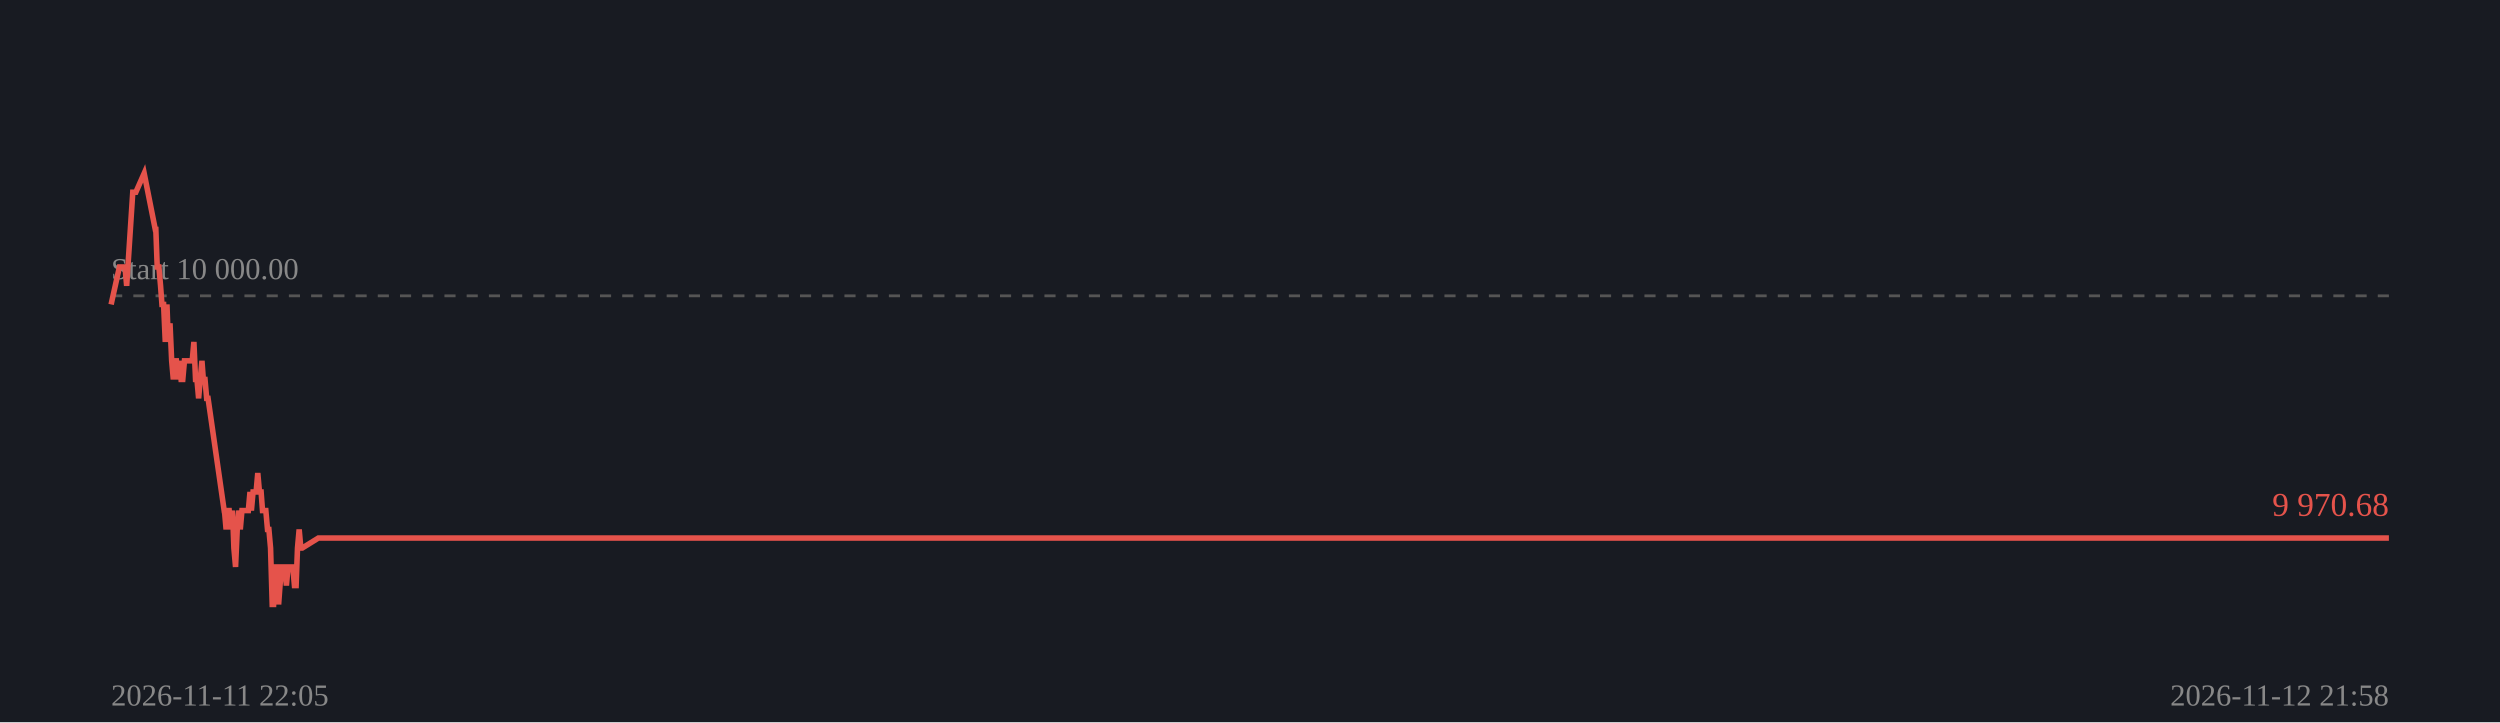
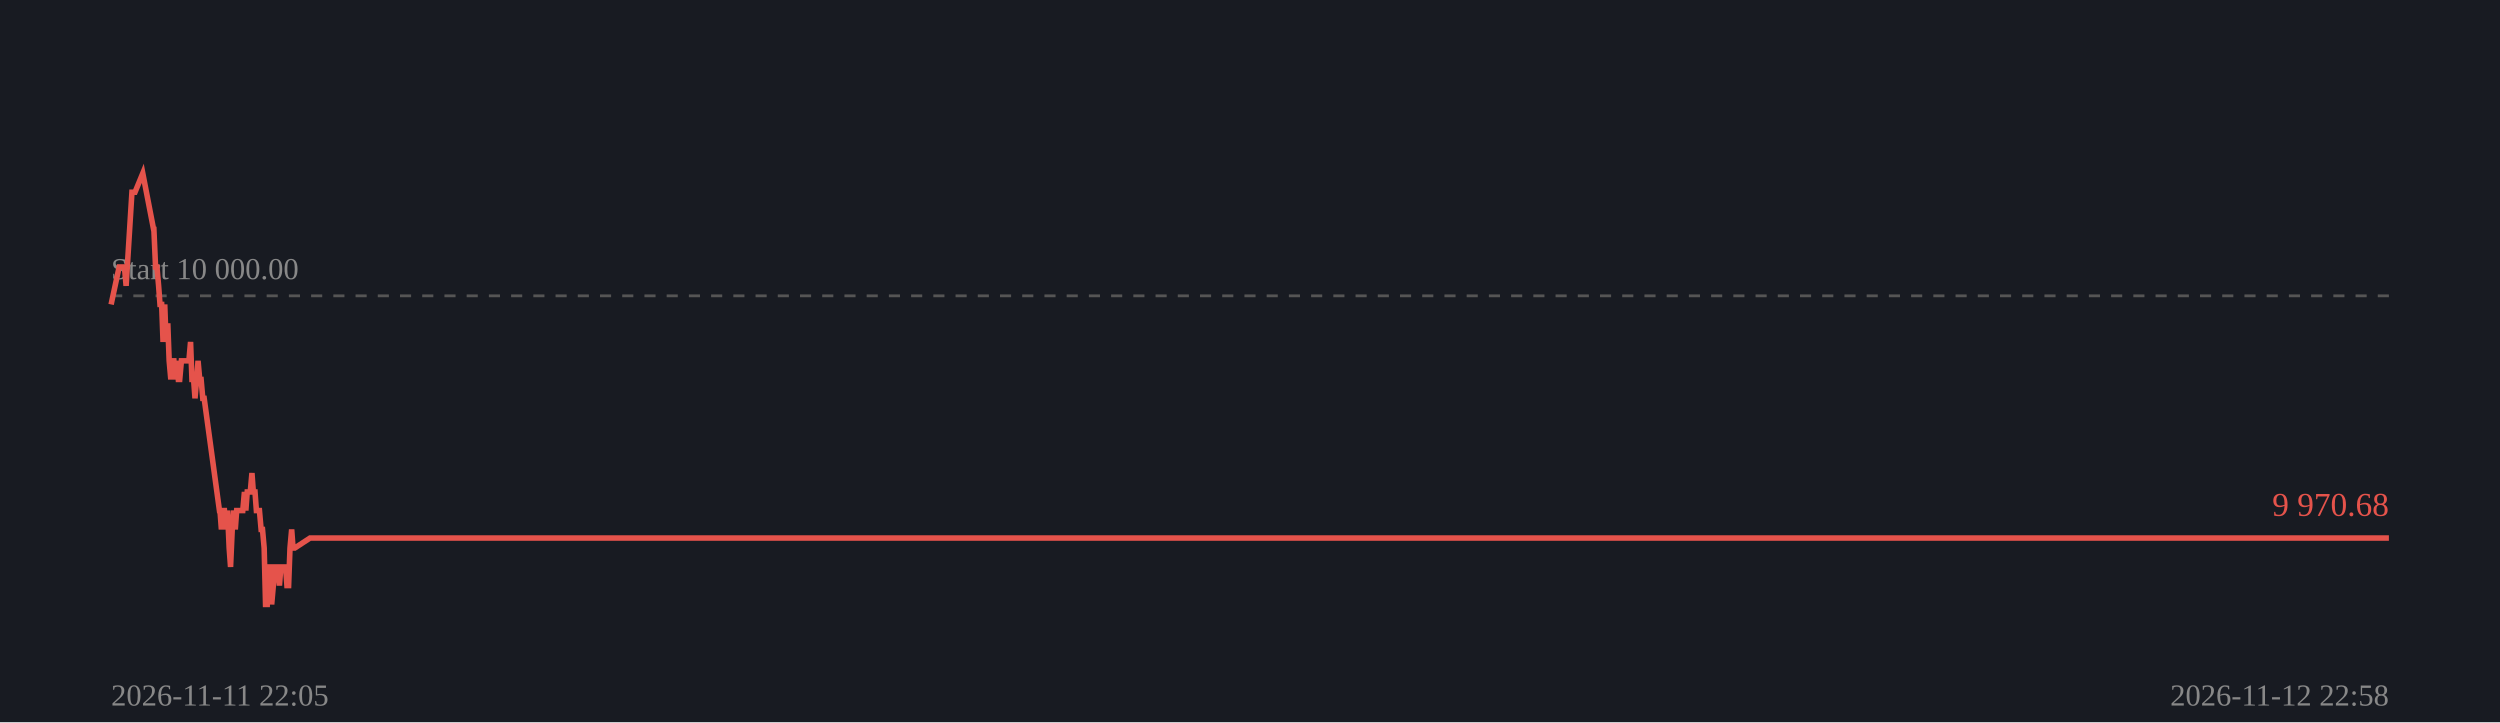
<svg xmlns="http://www.w3.org/2000/svg" viewBox="0 0 900 260" width="900" height="260">
  <rect width="900" height="260" fill="#181b22" />
  <line x1="40" y1="106.5" x2="860" y2="106.5" stroke="#555" stroke-dasharray="4 4" />
  <text x="40" y="100.5" fill="#888" font-size="11">Start 10 000.00</text>
-   <path d="M40.0,109.6 L43.0,96.1 L45.0,96.1 L45.6,102.9 L47.8,69.2 L48.9,69.2 L51.9,62.4 L55.9,82.6 L56.1,82.6 L56.6,96.1 L57.2,96.1 L57.8,102.9 L58.3,109.6 L58.9,109.6 L59.5,123.1 L60.1,109.6 L60.6,123.1 L61.2,116.4 L61.8,129.9 L62.4,136.6 L62.9,129.9 L63.5,129.9 L64.1,136.6 L64.6,129.9 L65.2,136.6 L65.8,136.6 L66.4,129.9 L66.9,129.9 L67.5,129.9 L68.1,129.9 L68.6,129.9 L69.2,129.9 L69.8,123.1 L70.4,136.6 L70.9,136.6 L71.5,143.4 L72.1,136.6 L72.7,129.9 L73.2,136.6 L73.8,136.6 L74.4,143.4 L74.9,143.4 L80.7,183.8 L80.8,183.8 L81.4,190.6 L81.9,183.8 L82.5,183.8 L83.1,190.6 L83.7,183.8 L84.2,197.3 L84.8,204.1 L85.4,190.6 L86.0,183.8 L86.5,190.6 L87.1,183.8 L87.7,183.8 L88.2,183.8 L88.8,183.8 L89.4,183.8 L90.0,177.1 L90.5,183.8 L91.1,177.1 L91.7,177.1 L92.2,177.1 L92.8,170.3 L93.4,177.1 L94.0,177.1 L94.5,183.8 L95.1,183.8 L95.7,183.8 L96.3,190.6 L96.8,190.6 L97.4,197.3 L98.0,217.6 L98.5,217.6 L99.1,204.1 L99.7,204.1 L100.3,217.6 L100.8,210.8 L101.4,204.1 L102.0,204.1 L102.5,204.1 L103.1,210.8 L103.7,204.1 L104.3,204.1 L104.8,204.1 L105.4,204.1 L106.0,210.8 L106.6,210.8 L107.1,197.3 L107.7,190.6 L108.3,197.3 L108.8,197.3 L114.6,193.7 L114.7,193.7 L115.3,193.7 L115.9,193.7 L116.5,193.7 L117.0,193.7 L117.6,193.7 L118.2,193.7 L118.7,193.7 L119.3,193.7 L119.9,193.7 L120.5,193.7 L121.0,193.7 L121.6,193.7 L122.2,193.7 L122.8,193.7 L123.3,193.7 L123.9,193.7 L124.5,193.7 L125.0,193.7 L125.6,193.7 L126.2,193.7 L126.8,193.7 L127.3,193.7 L127.9,193.7 L128.5,193.7 L129.0,193.7 L129.6,193.7 L130.2,193.7 L130.8,193.7 L131.3,193.7 L131.9,193.7 L132.5,193.7 L133.1,193.7 L133.6,193.7 L134.2,193.7 L134.8,193.7 L135.3,193.7 L135.9,193.7 L136.5,193.7 L137.1,193.7 L137.6,193.7 L138.2,193.7 L138.8,193.7 L139.3,193.7 L139.9,193.7 L140.5,193.7 L141.1,193.7 L141.6,193.7 L142.2,193.7 L142.8,193.7 L143.3,193.7 L144.2,193.7 L144.3,193.7 L144.9,193.7 L145.5,193.7 L146.1,193.7 L146.6,193.7 L147.2,193.7 L147.8,193.7 L148.3,193.7 L148.9,193.7 L149.5,193.7 L150.1,193.7 L150.6,193.7 L151.2,193.7 L151.8,193.7 L152.3,193.7 L152.9,193.7 L153.5,193.7 L154.1,193.7 L154.6,193.7 L155.2,193.7 L155.8,193.7 L156.4,193.7 L156.9,193.7 L157.5,193.7 L158.1,193.7 L158.6,193.7 L159.2,193.7 L159.8,193.7 L160.4,193.7 L160.9,193.7 L161.5,193.7 L162.1,193.7 L162.7,193.7 L163.2,193.7 L163.8,193.7 L164.4,193.7 L164.9,193.7 L165.5,193.7 L166.1,193.7 L166.7,193.7 L167.2,193.7 L167.8,193.7 L168.4,193.7 L168.9,193.7 L169.5,193.7 L170.1,193.7 L170.7,193.7 L171.2,193.7 L171.8,193.7 L172.4,193.7 L173.0,193.7 L173.5,193.7 L174.1,193.7 L174.7,193.7 L175.2,193.7 L175.8,193.7 L176.4,193.7 L177.0,193.7 L177.8,193.7 L178.0,193.7 L178.5,193.7 L179.1,193.7 L179.7,193.7 L180.3,193.7 L180.8,193.7 L181.4,193.7 L182.0,193.7 L182.5,193.7 L183.1,193.7 L183.7,193.7 L184.3,193.7 L184.8,193.7 L185.4,193.7 L186.0,193.7 L186.5,193.7 L187.1,193.7 L187.7,193.7 L188.3,193.7 L188.8,193.7 L189.4,193.7 L190.0,193.7 L190.5,193.7 L191.1,193.7 L191.7,193.7 L192.3,193.7 L192.8,193.7 L193.4,193.7 L194.0,193.7 L194.6,193.7 L195.1,193.7 L195.7,193.7 L196.3,193.7 L196.8,193.7 L197.4,193.7 L198.0,193.7 L198.6,193.7 L199.1,193.7 L199.7,193.7 L200.3,193.7 L200.8,193.7 L201.4,193.7 L202.0,193.7 L202.6,193.7 L203.1,193.7 L203.7,193.7 L204.3,193.7 L204.9,193.7 L205.4,193.7 L206.0,193.7 L206.6,193.7 L207.1,193.7 L207.7,193.7 L208.3,193.7 L208.9,193.7 L209.4,193.7 L210.0,193.7 L210.6,193.7 L211.5,193.7 L211.6,193.7 L212.1,193.7 L212.7,193.7 L213.3,193.7 L213.9,193.7 L214.4,193.7 L215.0,193.7 L215.6,193.7 L216.2,193.7 L216.7,193.7 L217.3,193.7 L217.9,193.7 L218.4,193.7 L219.0,193.7 L219.6,193.7 L220.2,193.7 L220.7,193.7 L221.3,193.7 L221.9,193.7 L222.5,193.7 L223.0,193.7 L223.6,193.7 L224.2,193.7 L224.7,193.7 L225.3,193.7 L225.9,193.7 L226.5,193.7 L227.0,193.7 L227.6,193.7 L228.2,193.7 L228.7,193.7 L229.3,193.7 L229.9,193.7 L230.5,193.7 L231.0,193.7 L231.6,193.7 L232.2,193.7 L232.8,193.7 L233.3,193.7 L233.9,193.7 L234.5,193.7 L235.0,193.7 L235.6,193.7 L236.2,193.7 L236.8,193.7 L237.3,193.7 L237.9,193.7 L238.5,193.7 L239.0,193.7 L239.6,193.7 L240.2,193.7 L240.8,193.7 L241.3,193.7 L241.9,193.7 L242.5,193.7 L243.0,193.7 L243.6,193.7 L244.2,193.7 L245.1,193.7 L245.2,193.7 L245.7,193.7 L246.3,193.7 L246.9,193.7 L247.5,193.7 L248.0,193.7 L248.6,193.7 L249.2,193.7 L249.7,193.7 L250.3,193.7 L250.9,193.7 L251.5,193.7 L252.0,193.7 L252.6,193.7 L253.2,193.7 L253.8,193.7 L254.3,193.7 L254.9,193.7 L255.5,193.7 L256.0,193.7 L256.6,193.7 L257.2,193.7 L257.8,193.7 L258.3,193.7 L258.9,193.7 L259.5,193.7 L260.0,193.7 L260.6,193.7 L261.2,193.7 L261.8,193.7 L262.3,193.7 L262.9,193.7 L263.5,193.7 L264.1,193.7 L264.6,193.7 L265.2,193.7 L265.8,193.7 L266.3,193.7 L266.9,193.7 L267.5,193.7 L268.1,193.7 L268.6,193.7 L269.2,193.7 L269.8,193.7 L270.4,193.7 L270.9,193.7 L271.5,193.7 L272.1,193.7 L272.6,193.7 L273.2,193.7 L273.8,193.7 L274.4,193.7 L274.9,193.7 L275.5,193.7 L276.1,193.7 L276.7,193.7 L277.2,193.7 L277.8,193.7 L278.7,193.7 L278.8,193.7 L279.3,193.7 L279.9,193.7 L280.5,193.7 L281.0,193.7 L281.6,193.7 L282.2,193.7 L282.8,193.7 L283.3,193.7 L283.9,193.7 L284.5,193.7 L285.0,193.7 L285.6,193.7 L286.2,193.7 L286.8,193.7 L287.3,193.7 L287.9,193.7 L288.5,193.7 L289.1,193.7 L289.6,193.7 L290.2,193.7 L290.8,193.7 L291.3,193.7 L291.9,193.7 L292.5,193.7 L293.1,193.7 L293.6,193.7 L294.2,193.7 L294.8,193.7 L295.3,193.7 L295.9,193.7 L296.5,193.7 L297.1,193.7 L297.6,193.7 L298.2,193.7 L298.8,193.7 L299.4,193.7 L299.9,193.7 L300.5,193.7 L301.1,193.7 L301.6,193.7 L302.2,193.7 L302.8,193.7 L303.4,193.7 L303.9,193.7 L304.5,193.7 L305.1,193.7 L305.7,193.7 L306.2,193.7 L306.8,193.7 L307.4,193.7 L307.9,193.7 L308.5,193.7 L309.1,193.7 L309.7,193.7 L310.2,193.7 L310.8,193.7 L311.4,193.7 L312.3,193.7 L312.4,193.7 L313.0,193.7 L313.6,193.7 L314.1,193.7 L314.7,193.7 L315.3,193.7 L315.9,193.7 L316.4,193.7 L317.0,193.7 L317.6,193.7 L318.1,193.7 L318.7,193.7 L319.3,193.7 L319.9,193.7 L320.4,193.7 L321.0,193.7 L321.6,193.7 L322.2,193.7 L322.7,193.7 L323.3,193.7 L323.9,193.7 L324.4,193.7 L325.0,193.7 L325.6,193.7 L326.2,193.7 L326.7,193.7 L327.3,193.7 L327.9,193.7 L328.4,193.7 L329.0,193.7 L329.6,193.7 L330.2,193.7 L330.7,193.7 L331.3,193.7 L331.9,193.7 L332.4,193.7 L333.0,193.7 L333.6,193.7 L334.2,193.7 L334.7,193.7 L335.3,193.7 L335.9,193.7 L336.5,193.7 L337.0,193.7 L337.6,193.7 L338.2,193.7 L338.7,193.7 L339.3,193.7 L339.9,193.7 L340.5,193.7 L341.0,193.7 L341.6,193.7 L342.2,193.7 L342.7,193.7 L343.3,193.7 L343.9,193.7 L344.5,193.7 L345.0,193.7 L345.9,193.7 L346.0,193.7 L346.6,193.7 L347.2,193.7 L347.8,193.7 L348.3,193.7 L348.9,193.7 L349.5,193.7 L350.3,193.7 L350.5,193.7 L351.0,193.7 L351.6,193.7 L352.2,193.7 L352.7,193.7 L353.3,193.7 L353.9,193.7 L354.5,193.7 L355.0,193.7 L355.6,193.7 L356.2,193.7 L356.8,193.7 L357.3,193.7 L357.9,193.7 L358.5,193.7 L359.0,193.7 L359.6,193.7 L360.2,193.7 L360.8,193.7 L361.3,193.7 L361.9,193.7 L362.5,193.7 L363.1,193.7 L363.6,193.7 L364.2,193.7 L364.8,193.7 L365.3,193.7 L365.9,193.7 L366.5,193.7 L367.1,193.7 L367.6,193.7 L368.2,193.7 L368.8,193.7 L369.3,193.7 L369.9,193.7 L370.5,193.7 L371.1,193.7 L371.6,193.7 L372.2,193.7 L372.8,193.7 L373.4,193.7 L373.9,193.7 L374.5,193.7 L375.1,193.7 L375.6,193.7 L376.2,193.7 L376.8,193.7 L377.4,193.7 L377.9,193.7 L378.5,193.7 L379.1,193.7 L379.6,193.7 L380.2,193.7 L380.8,193.7 L381.4,193.7 L381.9,193.7 L382.5,193.7 L383.1,193.7 L384.0,193.7 L384.1,193.7 L384.7,193.7 L385.2,193.7 L385.8,193.7 L386.4,193.7 L387.0,193.7 L387.5,193.7 L388.1,193.7 L388.7,193.7 L389.3,193.7 L389.8,193.7 L390.4,193.7 L391.0,193.7 L391.5,193.7 L392.1,193.7 L392.7,193.7 L393.3,193.7 L393.8,193.7 L394.4,193.7 L395.0,193.7 L395.6,193.7 L396.1,193.7 L396.7,193.7 L397.3,193.7 L397.8,193.7 L398.4,193.7 L399.0,193.7 L399.6,193.7 L400.1,193.7 L400.7,193.7 L401.3,193.7 L401.8,193.7 L402.4,193.7 L403.0,193.7 L403.6,193.7 L404.1,193.7 L404.7,193.7 L405.3,193.7 L405.9,193.7 L406.4,193.7 L407.0,193.7 L407.6,193.7 L408.1,193.7 L408.7,193.7 L409.3,193.7 L409.9,193.7 L410.4,193.7 L411.0,193.7 L411.6,193.7 L412.2,193.7 L412.7,193.7 L413.3,193.7 L413.9,193.7 L414.4,193.7 L415.0,193.7 L415.6,193.7 L416.2,193.7 L416.7,193.7 L417.6,193.7 L417.8,193.7 L418.3,193.7 L418.9,193.7 L419.5,193.7 L420.1,193.7 L420.6,193.7 L421.2,193.7 L421.8,193.7 L422.4,193.7 L422.9,193.7 L423.5,193.7 L424.1,193.7 L424.6,193.7 L425.2,193.7 L425.8,193.7 L426.4,193.7 L426.9,193.7 L427.5,193.7 L428.1,193.7 L428.7,193.7 L429.2,193.7 L429.8,193.7 L430.4,193.7 L431.0,193.7 L431.5,193.7 L432.1,193.7 L432.7,193.7 L433.2,193.7 L433.8,193.7 L434.4,193.7 L435.0,193.7 L435.5,193.7 L436.1,193.7 L436.7,193.7 L437.2,193.7 L437.8,193.7 L438.4,193.7 L439.0,193.7 L439.5,193.7 L440.1,193.7 L440.7,193.7 L441.2,193.7 L441.8,193.7 L442.4,193.7 L443.0,193.7 L443.5,193.7 L444.1,193.7 L444.7,193.7 L445.3,193.7 L445.8,193.7 L446.4,193.7 L447.0,193.7 L447.5,193.7 L448.1,193.7 L448.7,193.7 L449.3,193.7 L449.8,193.7 L450.4,193.7 L488.0,193.7 L488.1,193.7 L488.6,193.7 L489.2,193.7 L489.8,193.7 L490.3,193.7 L490.9,193.7 L491.5,193.7 L492.1,193.7 L492.6,193.7 L493.2,193.7 L493.8,193.7 L494.3,193.7 L494.9,193.7 L495.5,193.7 L496.1,193.7 L496.6,193.7 L497.2,193.7 L497.8,193.7 L498.4,193.7 L498.9,193.7 L499.5,193.7 L500.1,193.7 L500.6,193.7 L501.2,193.7 L501.8,193.7 L502.4,193.7 L502.9,193.7 L503.5,193.7 L504.1,193.7 L504.6,193.7 L505.2,193.7 L505.8,193.7 L506.4,193.7 L506.9,193.7 L507.5,193.7 L508.1,193.7 L508.7,193.7 L509.2,193.7 L509.8,193.7 L510.4,193.7 L510.9,193.7 L511.5,193.7 L512.1,193.7 L512.7,193.7 L513.2,193.7 L513.8,193.7 L514.4,193.7 L514.9,193.7 L515.5,193.7 L516.1,193.7 L516.7,193.7 L517.2,193.7 L517.7,193.7 L517.8,193.7 L518.4,193.7 L518.9,193.7 L519.5,193.7 L520.1,193.7 L520.7,193.7 L521.2,193.7 L521.8,193.7 L522.4,193.7 L522.9,193.7 L523.5,193.7 L524.1,193.7 L524.7,193.7 L525.2,193.7 L525.8,193.7 L526.4,193.7 L526.9,193.7 L527.5,193.7 L528.1,193.7 L528.7,193.7 L529.2,193.7 L529.8,193.7 L530.4,193.7 L531.0,193.7 L531.5,193.7 L532.1,193.7 L532.7,193.7 L533.2,193.7 L533.8,193.7 L534.4,193.7 L535.0,193.7 L535.5,193.7 L536.1,193.7 L536.7,193.7 L537.3,193.7 L537.8,193.7 L538.4,193.7 L539.0,193.7 L539.5,193.7 L540.1,193.7 L540.7,193.7 L541.3,193.7 L541.8,193.7 L542.4,193.7 L543.0,193.7 L543.6,193.7 L544.1,193.7 L544.7,193.7 L545.3,193.7 L545.8,193.7 L546.4,193.7 L547.0,193.7 L547.6,193.7 L548.1,193.7 L548.7,193.7 L549.3,193.7 L549.8,193.7 L550.4,193.7 L551.0,193.7 L551.6,193.7 L552.0,193.7 L552.2,193.7 L552.7,193.7 L553.3,193.7 L553.9,193.7 L554.4,193.7 L555.0,193.7 L555.6,193.7 L556.2,193.7 L556.7,193.7 L557.3,193.7 L557.9,193.7 L558.5,193.7 L559.0,193.7 L559.6,193.7 L560.2,193.7 L560.7,193.7 L561.3,193.7 L561.9,193.7 L562.5,193.7 L563.0,193.7 L563.6,193.7 L564.2,193.7 L564.8,193.7 L565.3,193.7 L565.9,193.7 L566.5,193.7 L567.0,193.7 L567.6,193.7 L568.2,193.7 L568.8,193.7 L569.3,193.7 L569.9,193.7 L570.5,193.7 L571.1,193.7 L571.6,193.7 L572.2,193.7 L572.8,193.7 L573.3,193.7 L573.9,193.7 L574.5,193.7 L575.1,193.7 L575.6,193.7 L576.2,193.7 L576.8,193.7 L577.4,193.7 L577.9,193.7 L578.5,193.7 L579.1,193.7 L579.6,193.7 L580.2,193.7 L580.8,193.7 L581.4,193.7 L581.9,193.7 L582.5,193.7 L583.1,193.7 L583.6,193.7 L584.2,193.7 L584.8,193.7 L585.4,193.7 L585.9,193.7 L586.3,193.7 L586.5,193.7 L587.0,193.7 L587.6,193.7 L588.2,193.7 L588.7,193.7 L589.3,193.7 L589.9,193.7 L590.5,193.7 L591.0,193.7 L591.6,193.7 L592.2,193.7 L592.8,193.7 L593.3,193.7 L593.9,193.7 L594.5,193.7 L595.0,193.7 L595.6,193.7 L596.2,193.7 L596.8,193.7 L597.3,193.7 L597.9,193.7 L598.5,193.7 L599.0,193.7 L599.6,193.7 L600.2,193.7 L600.8,193.7 L601.3,193.7 L601.9,193.7 L602.5,193.7 L603.1,193.7 L603.6,193.7 L604.2,193.7 L604.8,193.7 L605.3,193.7 L605.9,193.7 L606.5,193.7 L607.1,193.7 L607.6,193.7 L608.2,193.7 L608.8,193.7 L609.3,193.7 L609.9,193.7 L610.5,193.7 L611.1,193.7 L611.6,193.7 L612.2,193.7 L612.8,193.7 L613.4,193.7 L613.9,193.7 L614.5,193.7 L615.1,193.7 L615.6,193.7 L616.2,193.7 L616.8,193.7 L617.4,193.7 L617.9,193.7 L618.5,193.7 L619.1,193.7 L619.6,193.7 L620.2,193.7 L620.7,193.7 L620.9,193.7 L621.5,193.7 L622.1,193.7 L622.6,193.7 L623.2,193.7 L623.8,193.7 L624.4,193.7 L624.9,193.7 L625.5,193.7 L626.1,193.7 L626.7,193.7 L627.2,193.7 L627.8,193.7 L628.4,193.7 L628.9,193.7 L629.5,193.7 L630.1,193.7 L630.7,193.7 L631.2,193.7 L631.8,193.7 L632.4,193.7 L633.0,193.7 L633.5,193.7 L634.1,193.7 L634.7,193.7 L635.2,193.7 L635.8,193.7 L636.4,193.7 L637.0,193.7 L637.5,193.7 L638.1,193.7 L638.7,193.7 L639.2,193.7 L639.8,193.7 L640.4,193.7 L641.0,193.7 L641.5,193.7 L642.1,193.7 L642.7,193.7 L643.3,193.7 L643.8,193.7 L644.4,193.7 L645.0,193.7 L645.5,193.7 L646.1,193.7 L646.7,193.7 L647.3,193.7 L647.8,193.7 L648.4,193.7 L649.0,193.7 L649.6,193.7 L650.1,193.7 L650.7,193.7 L651.3,193.7 L651.8,193.7 L652.4,193.7 L653.0,193.7 L653.6,193.7 L654.1,193.7 L655.1,193.7 L655.3,193.7 L655.8,193.7 L656.4,193.7 L657.0,193.7 L657.6,193.7 L658.1,193.7 L658.7,193.7 L659.3,193.7 L659.9,193.7 L660.4,193.7 L661.0,193.7 L661.6,193.7 L662.1,193.7 L662.7,193.7 L663.3,193.7 L663.9,193.7 L664.4,193.7 L665.0,193.7 L665.6,193.7 L666.1,193.7 L666.7,193.7 L667.3,193.7 L667.9,193.7 L668.4,193.7 L669.0,193.7 L669.6,193.7 L670.2,193.7 L670.7,193.7 L671.3,193.7 L671.9,193.7 L672.4,193.7 L673.0,193.7 L673.6,193.7 L674.2,193.7 L674.7,193.7 L675.3,193.7 L675.9,193.7 L676.4,193.7 L677.0,193.7 L677.6,193.7 L678.2,193.7 L678.7,193.7 L679.3,193.7 L679.9,193.7 L680.5,193.7 L681.0,193.7 L681.6,193.7 L682.2,193.7 L682.7,193.7 L683.3,193.7 L683.9,193.7 L684.5,193.7 L685.0,193.7 L685.6,193.7 L686.2,193.7 L686.8,193.7 L687.3,193.7 L687.9,193.7 L688.5,193.7 L689.4,193.7 L689.6,193.7 L690.2,193.7 L690.7,193.7 L691.3,193.7 L691.9,193.7 L692.5,193.7 L693.0,193.7 L693.6,193.7 L694.2,193.7 L694.8,193.7 L695.3,193.7 L695.9,193.7 L696.5,193.7 L697.0,193.7 L697.6,193.7 L698.2,193.7 L698.8,193.7 L699.3,193.7 L699.9,193.7 L700.5,193.7 L701.0,193.7 L701.6,193.7 L702.2,193.7 L702.8,193.7 L703.3,193.7 L703.9,193.7 L704.5,193.7 L705.0,193.7 L705.6,193.7 L706.2,193.7 L706.8,193.7 L707.3,193.7 L707.9,193.7 L708.5,193.7 L709.1,193.7 L709.6,193.7 L710.2,193.7 L710.8,193.7 L711.3,193.7 L711.9,193.7 L712.5,193.7 L713.1,193.7 L713.6,193.7 L714.2,193.7 L714.8,193.7 L715.4,193.7 L715.9,193.7 L716.5,193.7 L717.1,193.7 L717.6,193.7 L718.2,193.7 L718.8,193.7 L719.4,193.7 L719.9,193.7 L720.5,193.7 L721.1,193.7 L721.7,193.7 L722.2,193.7 L722.8,193.7 L723.8,193.7 L724.0,193.7 L724.5,193.7 L725.1,193.7 L725.7,193.7 L726.2,193.7 L726.8,193.7 L727.4,193.7 L728.0,193.7 L728.5,193.7 L729.1,193.7 L729.7,193.7 L730.3,193.7 L730.8,193.7 L731.4,193.7 L732.0,193.7 L732.5,193.7 L733.1,193.7 L733.7,193.7 L734.3,193.7 L734.8,193.7 L735.4,193.7 L736.0,193.7 L736.6,193.7 L737.1,193.7 L737.7,193.7 L738.3,193.7 L738.8,193.7 L739.4,193.7 L740.0,193.7 L740.6,193.7 L741.1,193.7 L741.7,193.7 L742.3,193.7 L742.8,193.7 L743.4,193.7 L744.0,193.7 L744.6,193.7 L745.1,193.7 L745.7,193.7 L746.3,193.7 L746.9,193.7 L747.4,193.7 L748.0,193.7 L748.6,193.7 L749.1,193.7 L749.7,193.7 L750.3,193.7 L750.9,193.7 L751.4,193.7 L752.0,193.7 L752.6,193.7 L753.1,193.7 L753.7,193.7 L754.3,193.7 L754.9,193.7 L755.4,193.7 L756.0,193.7 L756.6,193.7 L757.2,193.7 L758.0,193.7 L758.3,193.7 L758.8,193.7 L759.4,193.7 L760.0,193.7 L760.5,193.7 L761.1,193.7 L761.7,193.7 L762.3,193.7 L762.8,193.7 L763.4,193.7 L764.0,193.7 L764.6,193.7 L765.1,193.7 L765.7,193.7 L766.3,193.7 L766.8,193.7 L767.4,193.7 L768.0,193.7 L768.6,193.7 L769.1,193.7 L769.7,193.7 L770.3,193.7 L770.8,193.7 L771.4,193.7 L772.0,193.7 L772.6,193.7 L773.1,193.7 L773.7,193.7 L774.3,193.7 L774.9,193.7 L775.4,193.7 L776.0,193.7 L776.6,193.7 L777.1,193.7 L777.7,193.7 L778.3,193.7 L778.9,193.7 L779.4,193.7 L780.0,193.7 L780.6,193.7 L781.1,193.7 L781.7,193.7 L782.3,193.7 L782.9,193.7 L783.4,193.7 L784.0,193.7 L784.6,193.7 L785.1,193.7 L785.7,193.7 L786.3,193.7 L786.9,193.7 L787.4,193.7 L788.0,193.7 L788.6,193.7 L789.2,193.7 L789.7,193.7 L790.3,193.7 L790.9,193.7 L791.4,193.7 L792.3,193.7 L792.5,193.7 L793.1,193.7 L793.7,193.7 L794.2,193.7 L794.8,193.7 L795.4,193.7 L795.9,193.7 L796.5,193.7 L797.1,193.7 L797.7,193.7 L798.2,193.7 L798.8,193.7 L799.4,193.7 L800.0,193.7 L800.5,193.7 L801.1,193.7 L801.7,193.7 L802.2,193.7 L802.8,193.7 L803.4,193.7 L804.0,193.7 L804.5,193.7 L805.1,193.7 L805.7,193.7 L806.2,193.7 L806.8,193.7 L807.4,193.7 L808.0,193.7 L808.5,193.7 L809.1,193.7 L809.7,193.7 L810.3,193.7 L810.8,193.7 L811.4,193.7 L812.0,193.7 L812.5,193.7 L813.1,193.7 L813.7,193.7 L814.3,193.7 L814.8,193.7 L815.4,193.7 L816.0,193.7 L816.6,193.7 L817.1,193.7 L817.7,193.7 L818.3,193.7 L818.8,193.7 L819.4,193.7 L820.0,193.7 L820.6,193.7 L821.1,193.7 L821.7,193.7 L822.3,193.7 L822.8,193.7 L823.4,193.7 L824.0,193.7 L824.6,193.7 L825.1,193.7 L825.7,193.7 L826.7,193.7 L826.8,193.7 L827.4,193.7 L827.9,193.7 L828.5,193.7 L829.1,193.7 L829.7,193.7 L830.2,193.7 L830.8,193.7 L831.4,193.7 L832.0,193.7 L832.5,193.7 L833.1,193.7 L833.7,193.7 L834.3,193.7 L834.8,193.7 L835.4,193.7 L836.0,193.7 L836.5,193.7 L837.1,193.7 L837.7,193.7 L838.3,193.7 L838.8,193.7 L839.4,193.7 L840.0,193.7 L840.5,193.7 L841.1,193.7 L841.7,193.7 L842.3,193.7 L842.8,193.7 L843.4,193.7 L844.0,193.7 L844.6,193.7 L845.1,193.7 L845.7,193.7 L846.3,193.7 L846.8,193.7 L847.4,193.7 L848.0,193.7 L848.6,193.7 L849.1,193.7 L849.7,193.7 L850.3,193.7 L850.8,193.7 L851.4,193.7 L852.0,193.7 L852.6,193.7 L853.1,193.7 L853.7,193.7 L854.3,193.7 L854.8,193.7 L855.4,193.7 L856.0,193.7 L856.6,193.7 L857.1,193.7 L857.7,193.7 L858.3,193.7 L858.9,193.7 L859.4,193.7 L860.0,193.7" fill="none" stroke="#e5534b" stroke-width="2" />
+   <path d="M40.0,109.6 L42.9,96.1 L44.8,96.1 L45.4,102.9 L47.5,69.2 L48.6,69.2 L51.4,62.4 L55.3,82.6 L55.4,82.6 L56.0,96.1 L56.5,96.1 L57.1,102.9 L57.6,109.6 L58.2,109.6 L58.7,123.1 L59.3,109.6 L59.8,123.1 L60.4,116.4 L60.9,129.9 L61.5,136.6 L62.0,129.9 L62.6,129.9 L63.1,136.6 L63.6,129.9 L64.2,136.6 L64.7,136.6 L65.3,129.9 L65.8,129.9 L66.4,129.9 L66.9,129.9 L67.5,129.9 L68.0,129.9 L68.6,123.1 L69.1,136.6 L69.7,136.6 L70.2,143.4 L70.8,136.6 L71.3,129.9 L71.9,136.6 L72.4,136.6 L73.0,143.4 L73.5,143.4 L79.0,183.8 L79.2,183.8 L79.7,190.6 L80.3,183.8 L80.8,183.8 L81.4,190.6 L81.9,183.8 L82.5,197.3 L83.0,204.1 L83.6,190.6 L84.1,183.8 L84.7,190.6 L85.2,183.8 L85.8,183.8 L86.3,183.8 L86.9,183.8 L87.4,183.8 L88.0,177.1 L88.5,183.8 L89.0,177.1 L89.6,177.1 L90.1,177.1 L90.7,170.3 L91.2,177.1 L91.8,177.1 L92.3,183.8 L92.9,183.8 L93.4,183.8 L94.0,190.6 L94.5,190.6 L95.1,197.3 L95.6,217.6 L96.2,217.6 L96.7,204.1 L97.3,204.1 L97.8,217.6 L98.4,210.8 L98.9,204.1 L99.5,204.1 L100.0,204.1 L100.6,210.8 L101.1,204.1 L101.7,204.1 L102.2,204.1 L102.8,204.1 L103.3,210.8 L103.9,210.8 L104.4,197.3 L105.0,190.6 L105.5,197.3 L106.1,197.3 L111.6,193.7 L111.7,193.7 L112.3,193.7 L112.8,193.7 L113.4,193.7 L113.9,193.7 L114.5,193.7 L115.0,193.7 L115.6,193.7 L116.1,193.7 L116.7,193.7 L117.2,193.7 L117.8,193.7 L118.3,193.7 L118.9,193.7 L119.4,193.7 L120.0,193.7 L120.5,193.7 L121.1,193.7 L121.6,193.7 L122.2,193.7 L122.7,193.7 L123.3,193.7 L123.8,193.7 L124.4,193.7 L124.9,193.7 L125.5,193.7 L126.0,193.7 L126.6,193.7 L127.1,193.7 L127.7,193.7 L128.2,193.7 L128.8,193.7 L129.3,193.7 L129.9,193.7 L130.4,193.7 L131.0,193.7 L131.5,193.7 L132.1,193.7 L132.6,193.7 L133.2,193.7 L133.7,193.7 L134.3,193.7 L134.8,193.7 L135.4,193.7 L135.9,193.7 L136.4,193.7 L137.0,193.7 L137.5,193.7 L138.1,193.7 L138.6,193.7 L139.2,193.7 L140.0,193.7 L140.1,193.7 L140.7,193.7 L141.2,193.7 L141.8,193.7 L142.3,193.7 L142.9,193.7 L143.4,193.7 L144.0,193.7 L144.5,193.7 L145.1,193.7 L145.6,193.7 L146.2,193.7 L146.7,193.7 L147.3,193.7 L147.8,193.7 L148.4,193.7 L148.9,193.7 L149.5,193.7 L150.0,193.7 L150.6,193.7 L151.1,193.7 L151.7,193.7 L152.2,193.7 L152.8,193.7 L153.3,193.7 L153.9,193.7 L154.4,193.7 L155.0,193.7 L155.5,193.7 L156.1,193.7 L156.6,193.7 L157.2,193.7 L157.7,193.7 L158.3,193.7 L158.8,193.7 L159.4,193.7 L159.9,193.7 L160.5,193.7 L161.0,193.7 L161.6,193.7 L162.1,193.7 L162.7,193.7 L163.2,193.7 L163.8,193.7 L164.3,193.7 L164.9,193.7 L165.4,193.7 L166.0,193.7 L166.5,193.7 L167.1,193.7 L167.6,193.7 L168.2,193.7 L168.7,193.7 L169.3,193.7 L169.8,193.7 L170.4,193.7 L170.9,193.7 L171.5,193.7 L172.3,193.7 L172.4,193.7 L173.0,193.7 L173.5,193.7 L174.1,193.7 L174.6,193.7 L175.2,193.7 L175.7,193.7 L176.3,193.7 L176.8,193.7 L177.4,193.7 L177.9,193.7 L178.5,193.7 L179.0,193.7 L179.6,193.7 L180.1,193.7 L180.7,193.7 L181.2,193.7 L181.8,193.7 L182.3,193.7 L182.8,193.7 L183.4,193.7 L183.9,193.7 L184.5,193.7 L185.0,193.7 L185.6,193.7 L186.1,193.7 L186.7,193.7 L187.2,193.7 L187.8,193.7 L188.3,193.7 L188.9,193.7 L189.4,193.7 L190.0,193.7 L190.5,193.7 L191.1,193.7 L191.6,193.7 L192.2,193.7 L192.7,193.7 L193.3,193.7 L193.8,193.7 L194.4,193.7 L194.9,193.7 L195.5,193.7 L196.0,193.7 L196.6,193.7 L197.1,193.7 L197.7,193.7 L198.2,193.7 L198.8,193.7 L199.3,193.7 L199.9,193.7 L200.4,193.7 L201.0,193.7 L201.5,193.7 L202.1,193.7 L202.6,193.7 L203.2,193.7 L203.7,193.7 L204.6,193.7 L204.7,193.7 L205.2,193.7 L205.8,193.7 L206.3,193.7 L206.9,193.7 L207.4,193.7 L208.0,193.7 L208.5,193.7 L209.1,193.7 L209.6,193.7 L210.2,193.7 L210.7,193.7 L211.3,193.7 L211.8,193.7 L212.4,193.7 L212.9,193.7 L213.5,193.7 L214.0,193.7 L214.6,193.7 L215.1,193.7 L215.7,193.7 L216.2,193.7 L216.8,193.7 L217.3,193.7 L217.9,193.7 L218.4,193.7 L219.0,193.7 L219.5,193.7 L220.1,193.7 L220.6,193.7 L221.2,193.7 L221.7,193.7 L222.3,193.7 L222.8,193.7 L223.4,193.7 L223.9,193.7 L224.5,193.7 L225.0,193.7 L225.6,193.7 L226.1,193.7 L226.6,193.7 L227.2,193.7 L227.7,193.7 L228.3,193.7 L228.8,193.7 L229.4,193.7 L229.9,193.7 L230.5,193.7 L231.0,193.7 L231.6,193.7 L232.1,193.7 L232.7,193.7 L233.2,193.7 L233.8,193.7 L234.3,193.7 L234.9,193.7 L235.4,193.7 L236.0,193.7 L236.8,193.7 L236.9,193.7 L237.5,193.7 L238.0,193.7 L238.6,193.7 L239.1,193.7 L239.7,193.7 L240.2,193.7 L240.8,193.7 L241.3,193.7 L241.9,193.7 L242.4,193.7 L243.0,193.7 L243.5,193.7 L244.1,193.7 L244.6,193.7 L245.2,193.7 L245.7,193.7 L246.3,193.7 L246.8,193.7 L247.4,193.7 L247.9,193.7 L248.5,193.7 L249.0,193.7 L249.6,193.7 L250.1,193.7 L250.7,193.7 L251.2,193.7 L251.8,193.7 L252.3,193.7 L252.8,193.7 L253.4,193.7 L253.9,193.7 L254.5,193.7 L255.0,193.7 L255.6,193.7 L256.1,193.7 L256.7,193.7 L257.2,193.7 L257.8,193.7 L258.3,193.7 L258.9,193.7 L259.4,193.7 L260.0,193.7 L260.5,193.7 L261.1,193.7 L261.6,193.7 L262.2,193.7 L262.7,193.7 L263.3,193.7 L263.8,193.7 L264.4,193.7 L264.9,193.7 L265.5,193.7 L266.0,193.7 L266.6,193.7 L267.1,193.7 L267.7,193.7 L268.2,193.7 L269.1,193.7 L269.2,193.7 L269.7,193.7 L270.3,193.7 L270.8,193.7 L271.4,193.7 L271.9,193.7 L272.5,193.7 L273.0,193.7 L273.5,193.7 L274.1,193.7 L274.6,193.7 L275.2,193.7 L275.7,193.7 L276.3,193.7 L276.8,193.7 L277.4,193.7 L277.9,193.7 L278.5,193.7 L279.0,193.7 L279.6,193.7 L280.1,193.7 L280.7,193.7 L281.2,193.7 L281.8,193.7 L282.3,193.7 L282.9,193.7 L283.4,193.7 L284.0,193.7 L284.5,193.7 L285.1,193.7 L285.6,193.7 L286.2,193.7 L286.7,193.7 L287.3,193.7 L287.8,193.7 L288.4,193.7 L288.9,193.7 L289.5,193.7 L290.0,193.7 L290.6,193.7 L291.1,193.7 L291.7,193.7 L292.2,193.7 L292.8,193.7 L293.3,193.7 L293.9,193.7 L294.4,193.7 L295.0,193.7 L295.5,193.7 L296.1,193.7 L296.6,193.7 L297.2,193.7 L297.7,193.7 L298.3,193.7 L298.8,193.7 L299.4,193.7 L299.9,193.7 L300.5,193.7 L301.3,193.7 L301.5,193.7 L302.0,193.7 L302.6,193.7 L303.1,193.7 L303.7,193.7 L304.2,193.7 L304.8,193.7 L305.3,193.7 L305.9,193.7 L306.4,193.7 L307.0,193.7 L307.5,193.7 L308.1,193.7 L308.6,193.7 L309.2,193.7 L309.7,193.7 L310.3,193.7 L310.8,193.7 L311.4,193.7 L311.9,193.7 L312.5,193.7 L313.0,193.7 L313.6,193.7 L314.1,193.7 L314.7,193.7 L315.2,193.7 L315.7,193.7 L316.3,193.7 L316.8,193.7 L317.4,193.7 L317.9,193.7 L318.5,193.7 L319.0,193.7 L319.6,193.7 L320.1,193.7 L320.7,193.7 L321.2,193.7 L321.8,193.7 L322.3,193.7 L322.9,193.7 L323.4,193.7 L324.0,193.7 L324.5,193.7 L325.1,193.7 L325.6,193.7 L326.2,193.7 L326.7,193.7 L327.3,193.7 L327.8,193.7 L328.4,193.7 L328.9,193.7 L329.5,193.7 L330.0,193.7 L330.6,193.7 L331.1,193.7 L331.7,193.7 L332.2,193.7 L332.8,193.7 L333.6,193.7 L333.7,193.7 L334.3,193.7 L334.8,193.7 L335.4,193.7 L335.9,193.7 L336.5,193.7 L337.0,193.7 L337.9,193.7 L338.0,193.7 L338.5,193.7 L339.1,193.7 L339.6,193.7 L340.2,193.7 L340.7,193.7 L341.3,193.7 L341.8,193.7 L342.4,193.7 L342.9,193.7 L343.5,193.7 L344.0,193.7 L344.6,193.7 L345.1,193.7 L345.7,193.7 L346.2,193.7 L346.8,193.7 L347.3,193.7 L347.9,193.7 L348.4,193.7 L349.0,193.7 L349.5,193.7 L350.1,193.7 L350.6,193.7 L351.2,193.7 L351.7,193.7 L352.3,193.7 L352.8,193.7 L353.4,193.7 L353.9,193.7 L354.5,193.7 L355.0,193.7 L355.6,193.7 L356.1,193.7 L356.7,193.7 L357.2,193.7 L357.8,193.7 L358.3,193.7 L358.8,193.7 L359.4,193.7 L359.9,193.7 L360.5,193.7 L361.0,193.7 L361.6,193.7 L362.1,193.7 L362.7,193.7 L363.2,193.7 L363.8,193.7 L364.3,193.7 L364.9,193.7 L365.4,193.7 L366.0,193.7 L366.5,193.7 L367.1,193.7 L367.6,193.7 L368.2,193.7 L368.7,193.7 L369.3,193.7 L370.1,193.7 L370.3,193.7 L370.8,193.7 L371.4,193.7 L371.9,193.7 L372.5,193.7 L373.0,193.7 L373.6,193.7 L374.1,193.7 L374.7,193.7 L375.2,193.7 L375.8,193.7 L376.3,193.7 L376.9,193.7 L377.4,193.7 L378.0,193.7 L378.5,193.7 L379.1,193.7 L379.6,193.7 L380.2,193.7 L380.7,193.7 L381.3,193.7 L381.8,193.7 L382.4,193.7 L382.9,193.7 L383.5,193.7 L384.0,193.7 L384.6,193.7 L385.1,193.7 L385.7,193.7 L386.2,193.7 L386.8,193.7 L387.3,193.7 L387.9,193.7 L388.4,193.7 L389.0,193.7 L389.5,193.7 L390.1,193.7 L390.6,193.7 L391.2,193.7 L391.7,193.7 L392.2,193.7 L392.8,193.7 L393.3,193.7 L393.9,193.7 L394.4,193.7 L395.0,193.7 L395.5,193.7 L396.1,193.7 L396.6,193.7 L397.2,193.7 L397.7,193.7 L398.3,193.7 L398.8,193.7 L399.4,193.7 L399.9,193.7 L400.5,193.7 L401.0,193.7 L401.6,193.7 L402.5,193.7 L402.6,193.7 L403.1,193.7 L403.7,193.7 L404.2,193.7 L404.8,193.7 L405.3,193.7 L405.9,193.7 L406.4,193.7 L407.0,193.7 L407.5,193.7 L408.1,193.7 L408.6,193.7 L409.2,193.7 L409.7,193.7 L410.3,193.7 L410.8,193.7 L411.4,193.7 L411.9,193.7 L412.5,193.7 L413.0,193.7 L413.6,193.7 L414.1,193.7 L414.7,193.7 L415.2,193.7 L415.8,193.7 L416.3,193.7 L416.9,193.7 L417.4,193.7 L418.0,193.7 L418.5,193.7 L419.1,193.7 L419.6,193.7 L420.2,193.7 L420.7,193.7 L421.3,193.7 L421.8,193.7 L422.4,193.7 L422.9,193.7 L423.5,193.7 L424.0,193.7 L424.6,193.7 L425.1,193.7 L425.7,193.7 L426.2,193.7 L426.8,193.7 L427.3,193.7 L427.9,193.7 L428.4,193.7 L429.0,193.7 L429.5,193.7 L430.1,193.7 L430.6,193.7 L431.2,193.7 L431.7,193.7 L432.3,193.7 L432.8,193.7 L433.4,193.7 L433.9,193.7 L469.9,193.7 L470.0,193.7 L470.6,193.7 L471.1,193.7 L471.7,193.7 L472.2,193.7 L472.8,193.7 L473.3,193.7 L473.9,193.7 L474.4,193.7 L475.0,193.7 L475.5,193.7 L476.1,193.7 L476.6,193.7 L477.2,193.7 L477.7,193.7 L478.3,193.7 L478.8,193.7 L479.4,193.7 L479.9,193.7 L480.5,193.7 L481.0,193.7 L481.6,193.7 L482.1,193.7 L482.7,193.7 L483.2,193.7 L483.8,193.7 L484.3,193.7 L484.9,193.7 L485.4,193.7 L486.0,193.7 L486.5,193.7 L487.1,193.7 L487.6,193.7 L488.2,193.7 L488.7,193.7 L489.3,193.7 L489.8,193.7 L490.4,193.7 L490.9,193.7 L491.5,193.7 L492.0,193.7 L492.6,193.7 L493.1,193.7 L493.7,193.7 L494.2,193.7 L494.8,193.7 L495.3,193.7 L495.9,193.7 L496.4,193.7 L496.9,193.7 L497.5,193.7 L498.0,193.7 L498.5,193.7 L498.6,193.7 L499.1,193.7 L499.7,193.7 L500.2,193.7 L500.8,193.7 L501.3,193.7 L501.9,193.7 L502.4,193.7 L503.0,193.7 L503.5,193.7 L504.1,193.7 L504.6,193.7 L505.2,193.7 L505.7,193.7 L506.3,193.7 L506.8,193.7 L507.4,193.7 L507.9,193.7 L508.5,193.7 L509.0,193.7 L509.6,193.7 L510.1,193.7 L510.7,193.7 L511.2,193.7 L511.8,193.7 L512.3,193.7 L512.9,193.7 L513.4,193.7 L514.0,193.7 L514.5,193.7 L515.1,193.7 L515.6,193.7 L516.2,193.7 L516.7,193.7 L517.3,193.7 L517.8,193.7 L518.4,193.7 L518.9,193.7 L519.5,193.7 L520.0,193.7 L520.6,193.7 L521.1,193.7 L521.7,193.7 L522.2,193.7 L522.8,193.7 L523.3,193.7 L523.9,193.7 L524.4,193.7 L525.0,193.7 L525.5,193.7 L526.1,193.7 L526.6,193.7 L527.2,193.7 L527.7,193.7 L528.3,193.7 L528.8,193.7 L529.4,193.7 L529.9,193.7 L530.5,193.7 L531.0,193.7 L531.4,193.7 L531.6,193.7 L532.1,193.7 L532.7,193.7 L533.2,193.7 L533.8,193.7 L534.3,193.7 L534.9,193.7 L535.4,193.7 L536.0,193.7 L536.5,193.7 L537.1,193.7 L537.6,193.7 L538.2,193.7 L538.7,193.7 L539.3,193.7 L539.8,193.7 L540.4,193.7 L540.9,193.7 L541.5,193.7 L542.0,193.7 L542.6,193.7 L543.1,193.7 L543.7,193.7 L544.2,193.7 L544.8,193.7 L545.3,193.7 L545.9,193.7 L546.4,193.7 L547.0,193.7 L547.5,193.7 L548.1,193.7 L548.6,193.7 L549.2,193.7 L549.7,193.7 L550.3,193.7 L550.8,193.7 L551.4,193.7 L551.9,193.7 L552.5,193.7 L553.0,193.7 L553.6,193.7 L554.1,193.7 L554.7,193.7 L555.2,193.7 L555.8,193.7 L556.3,193.7 L556.8,193.7 L557.4,193.7 L557.9,193.7 L558.5,193.7 L559.0,193.7 L559.6,193.7 L560.1,193.7 L560.7,193.7 L561.2,193.7 L561.8,193.7 L562.3,193.7 L562.9,193.7 L563.4,193.7 L564.0,193.7 L564.4,193.7 L564.5,193.7 L565.0,193.7 L565.6,193.7 L566.1,193.7 L566.7,193.7 L567.2,193.7 L567.8,193.7 L568.3,193.7 L568.9,193.7 L569.4,193.7 L570.0,193.7 L570.5,193.7 L571.1,193.7 L571.6,193.7 L572.2,193.7 L572.7,193.7 L573.3,193.7 L573.8,193.7 L574.4,193.7 L574.9,193.7 L575.5,193.7 L576.0,193.7 L576.6,193.7 L577.1,193.7 L577.7,193.7 L578.2,193.7 L578.8,193.7 L579.3,193.7 L579.9,193.7 L580.4,193.7 L581.0,193.7 L581.5,193.7 L582.1,193.7 L582.6,193.7 L583.2,193.7 L583.7,193.7 L584.3,193.7 L584.8,193.7 L585.4,193.7 L585.9,193.7 L586.5,193.7 L587.0,193.7 L587.6,193.7 L588.1,193.7 L588.7,193.7 L589.2,193.7 L589.8,193.7 L590.3,193.7 L590.9,193.7 L591.4,193.7 L591.9,193.7 L592.5,193.7 L593.0,193.7 L593.6,193.7 L594.1,193.7 L594.7,193.7 L595.2,193.7 L595.8,193.7 L596.3,193.7 L596.9,193.7 L597.4,193.7 L597.6,193.7 L598.1,193.7 L598.7,193.7 L599.2,193.7 L599.8,193.7 L600.3,193.7 L600.9,193.7 L601.4,193.7 L602.0,193.7 L602.5,193.7 L603.1,193.7 L603.6,193.7 L604.2,193.7 L604.7,193.7 L605.3,193.7 L605.8,193.7 L606.4,193.7 L606.9,193.7 L607.5,193.7 L608.0,193.7 L608.6,193.7 L609.1,193.7 L609.7,193.7 L610.2,193.7 L610.8,193.7 L611.3,193.7 L611.9,193.7 L612.4,193.7 L613.0,193.7 L613.5,193.7 L614.1,193.7 L614.6,193.7 L615.2,193.7 L615.7,193.7 L616.3,193.7 L616.8,193.7 L617.4,193.7 L617.9,193.7 L618.5,193.7 L619.0,193.7 L619.6,193.7 L620.1,193.7 L620.6,193.7 L621.2,193.7 L621.7,193.7 L622.3,193.7 L622.8,193.7 L623.4,193.7 L623.9,193.7 L624.5,193.7 L625.0,193.7 L625.6,193.7 L626.1,193.7 L626.7,193.7 L627.2,193.7 L627.8,193.7 L628.3,193.7 L628.9,193.7 L629.4,193.7 L630.4,193.7 L630.5,193.7 L631.1,193.7 L631.6,193.7 L632.2,193.7 L632.7,193.7 L633.3,193.7 L633.8,193.7 L634.4,193.7 L634.9,193.7 L635.5,193.7 L636.0,193.7 L636.6,193.7 L637.1,193.7 L637.7,193.7 L638.2,193.7 L638.8,193.7 L639.3,193.7 L639.9,193.7 L640.4,193.7 L641.0,193.7 L641.5,193.7 L642.1,193.7 L642.6,193.7 L643.2,193.7 L643.7,193.7 L644.3,193.7 L644.8,193.7 L645.4,193.7 L645.9,193.7 L646.5,193.7 L647.0,193.7 L647.6,193.7 L648.1,193.7 L648.7,193.7 L649.2,193.7 L649.8,193.7 L650.3,193.7 L650.9,193.7 L651.4,193.7 L652.0,193.7 L652.5,193.7 L653.1,193.7 L653.6,193.7 L654.2,193.7 L654.7,193.7 L655.3,193.7 L655.8,193.7 L656.4,193.7 L656.9,193.7 L657.5,193.7 L658.0,193.7 L658.6,193.7 L659.1,193.7 L659.7,193.7 L660.2,193.7 L660.8,193.7 L661.3,193.7 L661.9,193.7 L662.4,193.7 L663.3,193.7 L663.5,193.7 L664.0,193.7 L664.6,193.7 L665.1,193.7 L665.7,193.7 L666.2,193.7 L666.8,193.7 L667.3,193.7 L667.9,193.7 L668.4,193.7 L669.0,193.7 L669.5,193.7 L670.1,193.7 L670.6,193.7 L671.2,193.7 L671.7,193.7 L672.3,193.7 L672.8,193.7 L673.4,193.7 L673.9,193.7 L674.5,193.7 L675.0,193.7 L675.6,193.7 L676.1,193.7 L676.7,193.7 L677.2,193.7 L677.8,193.7 L678.3,193.7 L678.9,193.7 L679.4,193.7 L680.0,193.7 L680.5,193.7 L681.1,193.7 L681.6,193.7 L682.2,193.7 L682.7,193.7 L683.3,193.7 L683.8,193.7 L684.4,193.7 L684.9,193.7 L685.5,193.7 L686.0,193.7 L686.6,193.7 L687.1,193.7 L687.7,193.7 L688.2,193.7 L688.7,193.7 L689.3,193.7 L689.9,193.7 L690.4,193.7 L691.0,193.7 L691.5,193.7 L692.1,193.7 L692.6,193.7 L693.2,193.7 L693.7,193.7 L694.2,193.7 L694.8,193.7 L695.4,193.7 L696.3,193.7 L696.5,193.7 L697.0,193.7 L697.6,193.7 L698.1,193.7 L698.7,193.7 L699.2,193.7 L699.8,193.7 L700.3,193.7 L700.9,193.7 L701.4,193.7 L702.0,193.7 L702.5,193.7 L703.1,193.7 L703.6,193.7 L704.2,193.7 L704.7,193.7 L705.3,193.7 L705.8,193.7 L706.4,193.7 L706.9,193.7 L707.5,193.7 L708.0,193.7 L708.5,193.7 L709.1,193.7 L709.6,193.7 L710.2,193.7 L710.7,193.7 L711.3,193.7 L711.8,193.7 L712.4,193.7 L712.9,193.7 L713.5,193.7 L714.0,193.7 L714.6,193.7 L715.1,193.7 L715.7,193.7 L716.2,193.7 L716.8,193.7 L717.3,193.7 L717.9,193.7 L718.4,193.7 L719.0,193.7 L719.5,193.7 L720.1,193.7 L720.6,193.7 L721.2,193.7 L721.7,193.7 L722.3,193.7 L722.8,193.7 L723.4,193.7 L723.9,193.7 L724.5,193.7 L725.0,193.7 L725.6,193.7 L726.1,193.7 L726.7,193.7 L727.2,193.7 L727.8,193.7 L728.3,193.7 L729.2,193.7 L729.4,193.7 L729.9,193.7 L730.5,193.7 L731.0,193.7 L731.6,193.7 L732.1,193.7 L732.7,193.7 L733.2,193.7 L733.8,193.7 L734.3,193.7 L734.9,193.7 L735.4,193.7 L736.0,193.7 L736.5,193.7 L737.1,193.7 L737.6,193.7 L738.2,193.7 L738.7,193.7 L739.3,193.7 L739.8,193.7 L740.4,193.7 L740.9,193.7 L741.5,193.7 L742.0,193.7 L742.6,193.7 L743.1,193.7 L743.7,193.7 L744.2,193.7 L744.8,193.7 L745.3,193.7 L745.9,193.7 L746.4,193.7 L747.0,193.7 L747.5,193.7 L748.1,193.7 L748.6,193.7 L749.2,193.7 L749.7,193.7 L750.3,193.7 L750.8,193.7 L751.3,193.7 L751.9,193.7 L752.4,193.7 L753.0,193.7 L753.5,193.7 L754.1,193.7 L754.6,193.7 L755.2,193.7 L755.7,193.7 L756.3,193.7 L756.8,193.7 L757.4,193.7 L757.9,193.7 L758.5,193.7 L759.0,193.7 L759.6,193.7 L760.1,193.7 L760.7,193.7 L761.2,193.7 L762.1,193.7 L762.3,193.7 L762.8,193.7 L763.4,193.7 L763.9,193.7 L764.5,193.7 L765.0,193.7 L765.6,193.7 L766.1,193.7 L766.7,193.7 L767.2,193.7 L767.8,193.7 L768.3,193.7 L768.9,193.7 L769.4,193.7 L769.9,193.7 L770.5,193.7 L771.0,193.7 L771.6,193.7 L772.1,193.7 L772.7,193.7 L773.2,193.7 L773.8,193.7 L774.3,193.7 L774.9,193.7 L775.4,193.7 L776.0,193.7 L776.5,193.7 L777.1,193.7 L777.6,193.7 L778.2,193.7 L778.7,193.7 L779.3,193.7 L779.8,193.7 L780.4,193.7 L780.9,193.7 L781.5,193.7 L782.0,193.7 L782.6,193.7 L783.1,193.7 L783.7,193.7 L784.2,193.7 L784.8,193.7 L785.3,193.7 L785.9,193.7 L786.4,193.7 L787.0,193.7 L787.5,193.7 L788.1,193.7 L788.6,193.7 L789.2,193.7 L789.7,193.7 L790.3,193.7 L790.8,193.7 L791.4,193.7 L791.9,193.7 L792.5,193.7 L793.0,193.7 L793.6,193.7 L794.1,193.7 L795.0,193.7 L795.2,193.7 L795.7,193.7 L796.3,193.7 L796.8,193.7 L797.4,193.7 L797.9,193.7 L798.5,193.7 L799.0,193.7 L799.6,193.7 L800.1,193.7 L800.7,193.7 L801.2,193.7 L801.8,193.7 L802.3,193.7 L802.9,193.7 L803.4,193.7 L804.0,193.7 L804.5,193.7 L805.1,193.7 L805.6,193.7 L806.2,193.7 L806.7,193.7 L807.3,193.7 L807.8,193.7 L808.4,193.7 L808.9,193.7 L809.5,193.7 L810.0,193.7 L810.6,193.7 L811.1,193.7 L811.7,193.7 L812.2,193.7 L812.8,193.7 L813.3,193.7 L813.9,193.7 L814.4,193.7 L815.0,193.7 L815.5,193.7 L816.0,193.7 L816.6,193.7 L817.1,193.7 L817.7,193.7 L818.2,193.7 L818.8,193.7 L819.3,193.7 L819.9,193.7 L820.4,193.7 L821.0,193.7 L821.5,193.7 L822.1,193.7 L822.6,193.7 L823.2,193.7 L823.7,193.7 L824.3,193.7 L824.8,193.7 L825.4,193.7 L825.9,193.7 L826.5,193.7 L827.0,193.7 L828.0,193.7 L828.1,193.7 L828.7,193.7 L829.2,193.7 L829.8,193.7 L830.3,193.7 L830.9,193.7 L831.4,193.7 L832.0,193.7 L832.5,193.7 L833.1,193.7 L833.6,193.7 L834.2,193.7 L834.7,193.7 L835.3,193.7 L835.8,193.7 L836.4,193.7 L836.9,193.7 L837.5,193.7 L838.0,193.7 L838.6,193.7 L839.1,193.7 L839.7,193.7 L840.2,193.7 L840.8,193.7 L841.3,193.7 L841.9,193.7 L842.4,193.7 L843.0,193.7 L843.5,193.7 L844.1,193.7 L844.6,193.7 L845.2,193.7 L845.7,193.7 L846.3,193.7 L846.8,193.7 L847.4,193.7 L847.9,193.7 L848.5,193.7 L849.0,193.7 L849.6,193.7 L850.1,193.7 L850.7,193.7 L851.2,193.7 L851.8,193.7 L852.3,193.7 L852.9,193.7 L853.4,193.7 L854.0,193.7 L854.5,193.7 L855.1,193.7 L855.6,193.7 L856.2,193.7 L856.7,193.7 L857.3,193.7 L857.8,193.7 L858.4,193.7 L858.9,193.7 L859.5,193.7 L860.0,193.7" fill="none" stroke="#e5534b" stroke-width="2" />
  <text x="40" y="254" fill="#888" font-size="11">2026-11-11 22:05</text>
-   <text x="860" y="254" fill="#888" font-size="11" text-anchor="end">2026-11-12 21:58</text>
+   <text x="860" y="254" fill="#888" font-size="11" text-anchor="end">2026-11-12 22:58</text>
  <text x="860" y="185.7" fill="#e5534b" font-size="12" text-anchor="end">9 970.68</text>
</svg>
